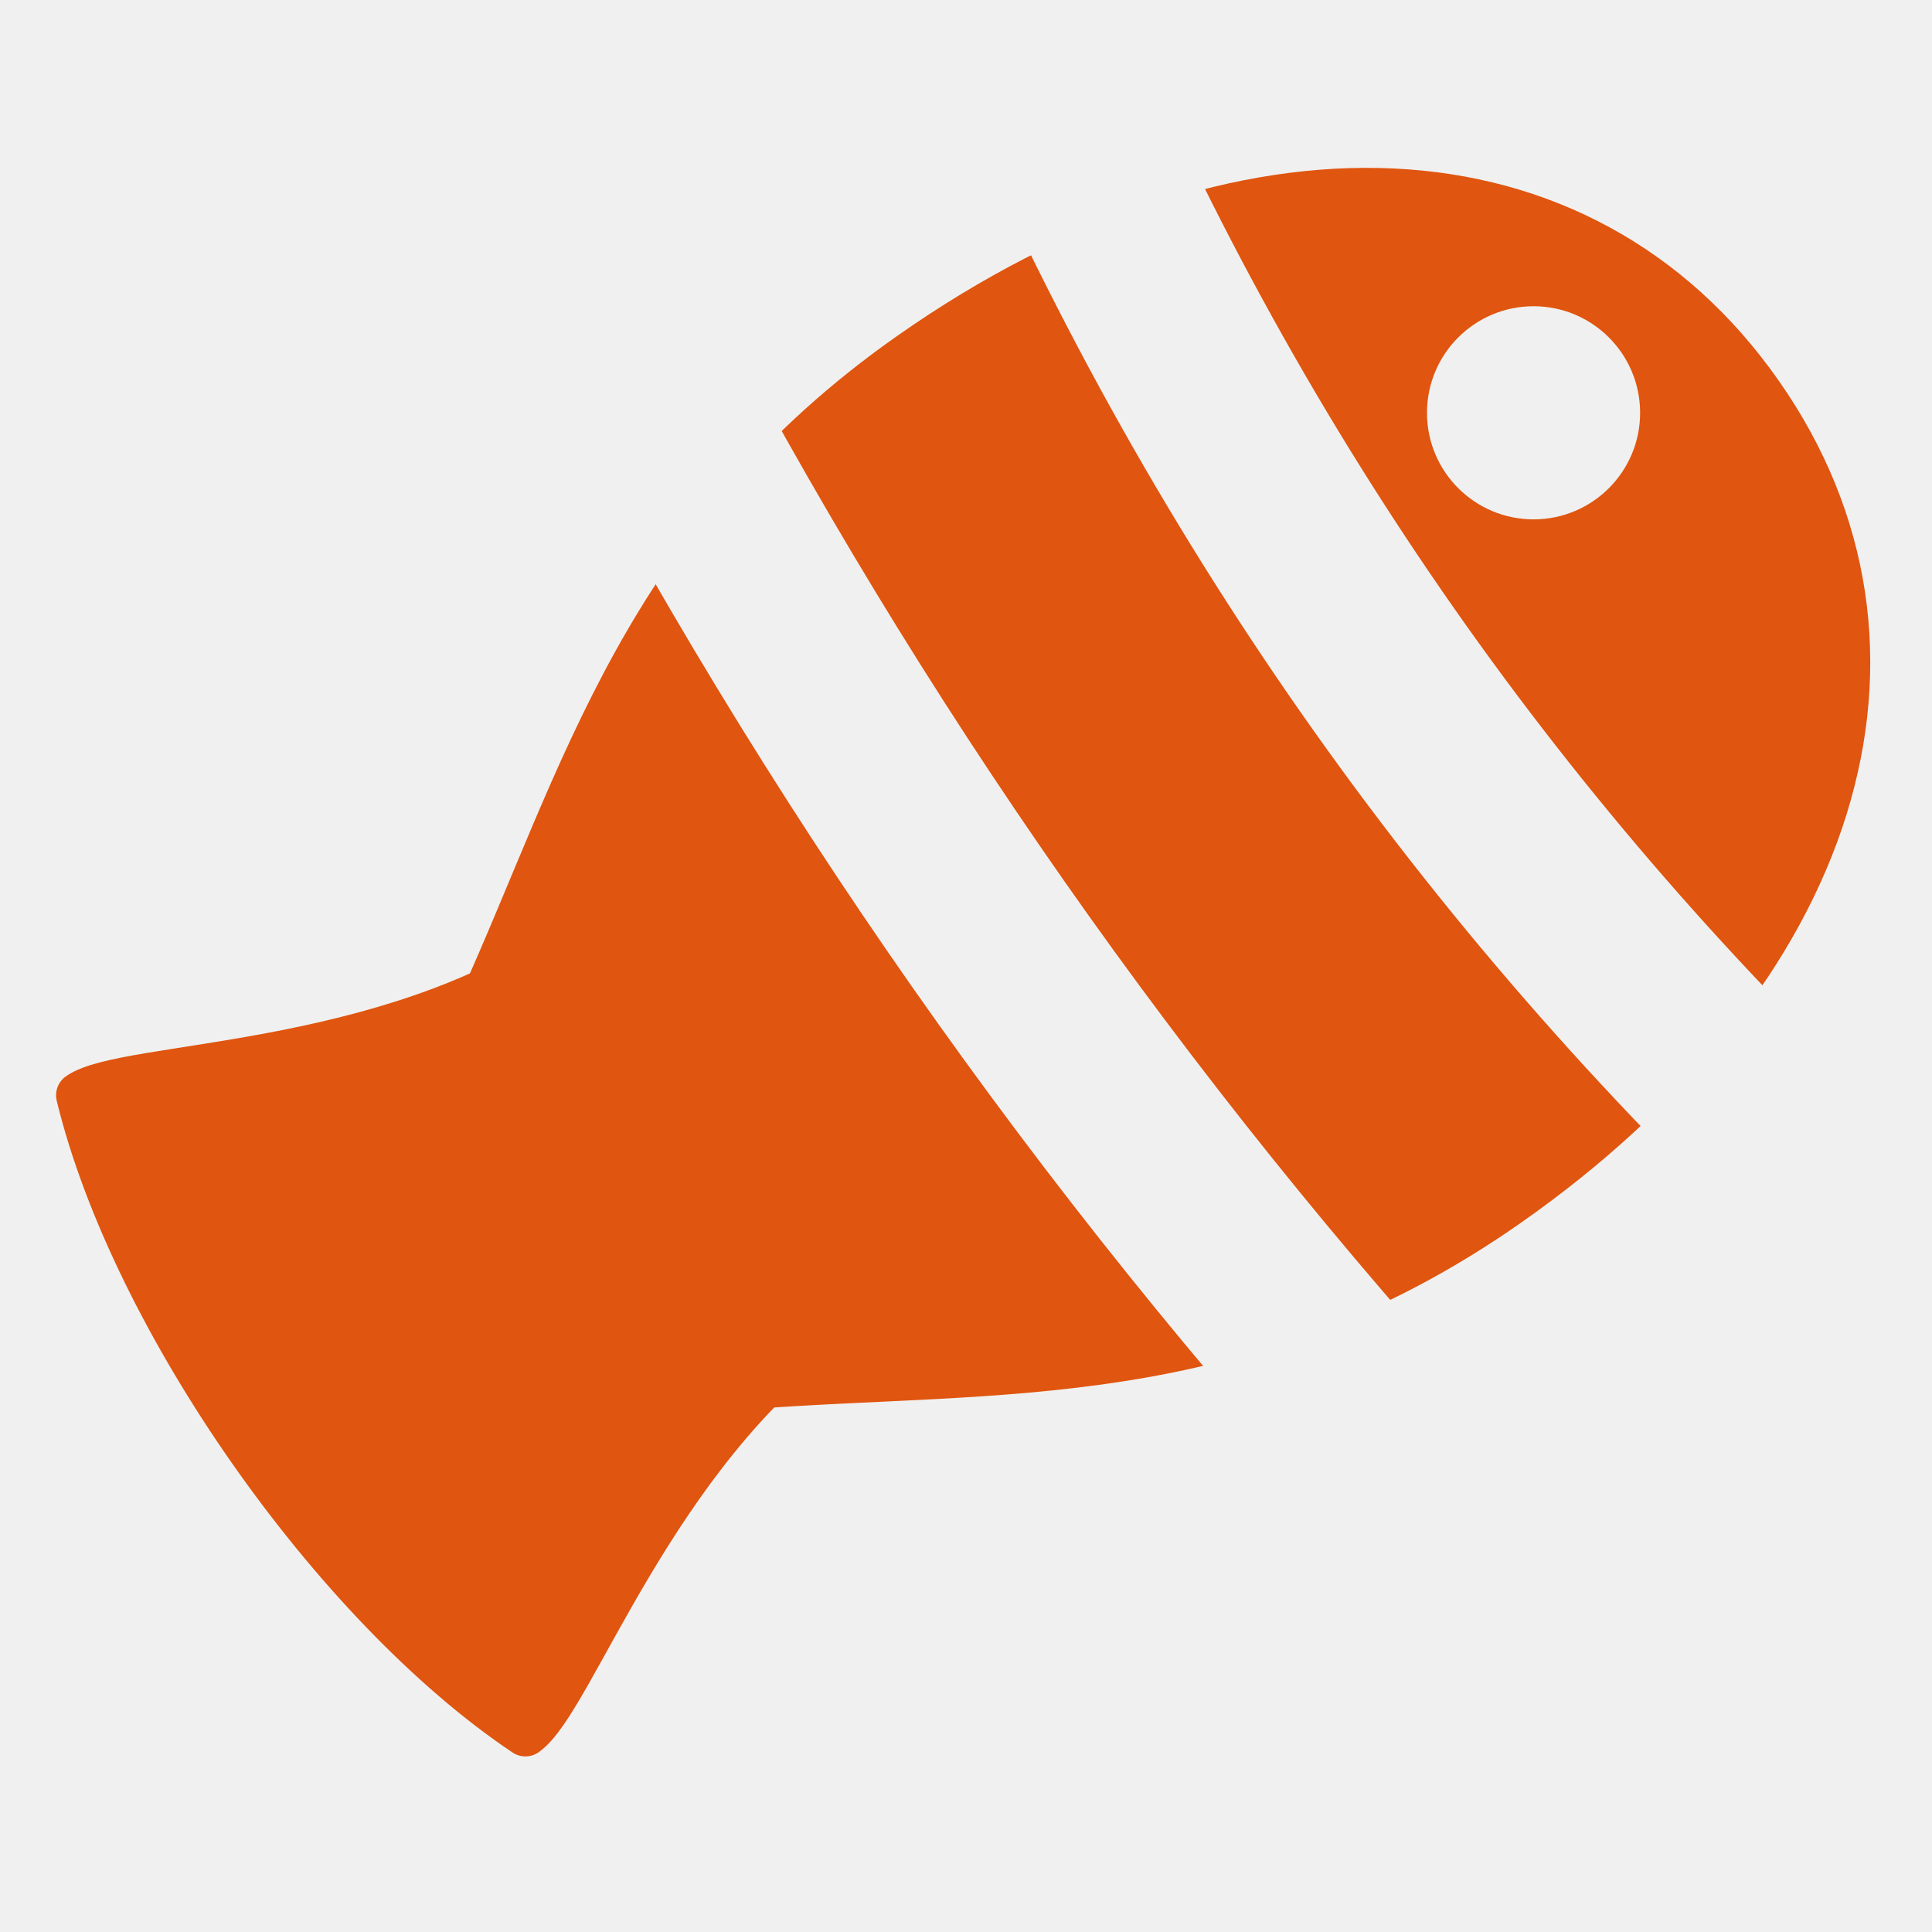
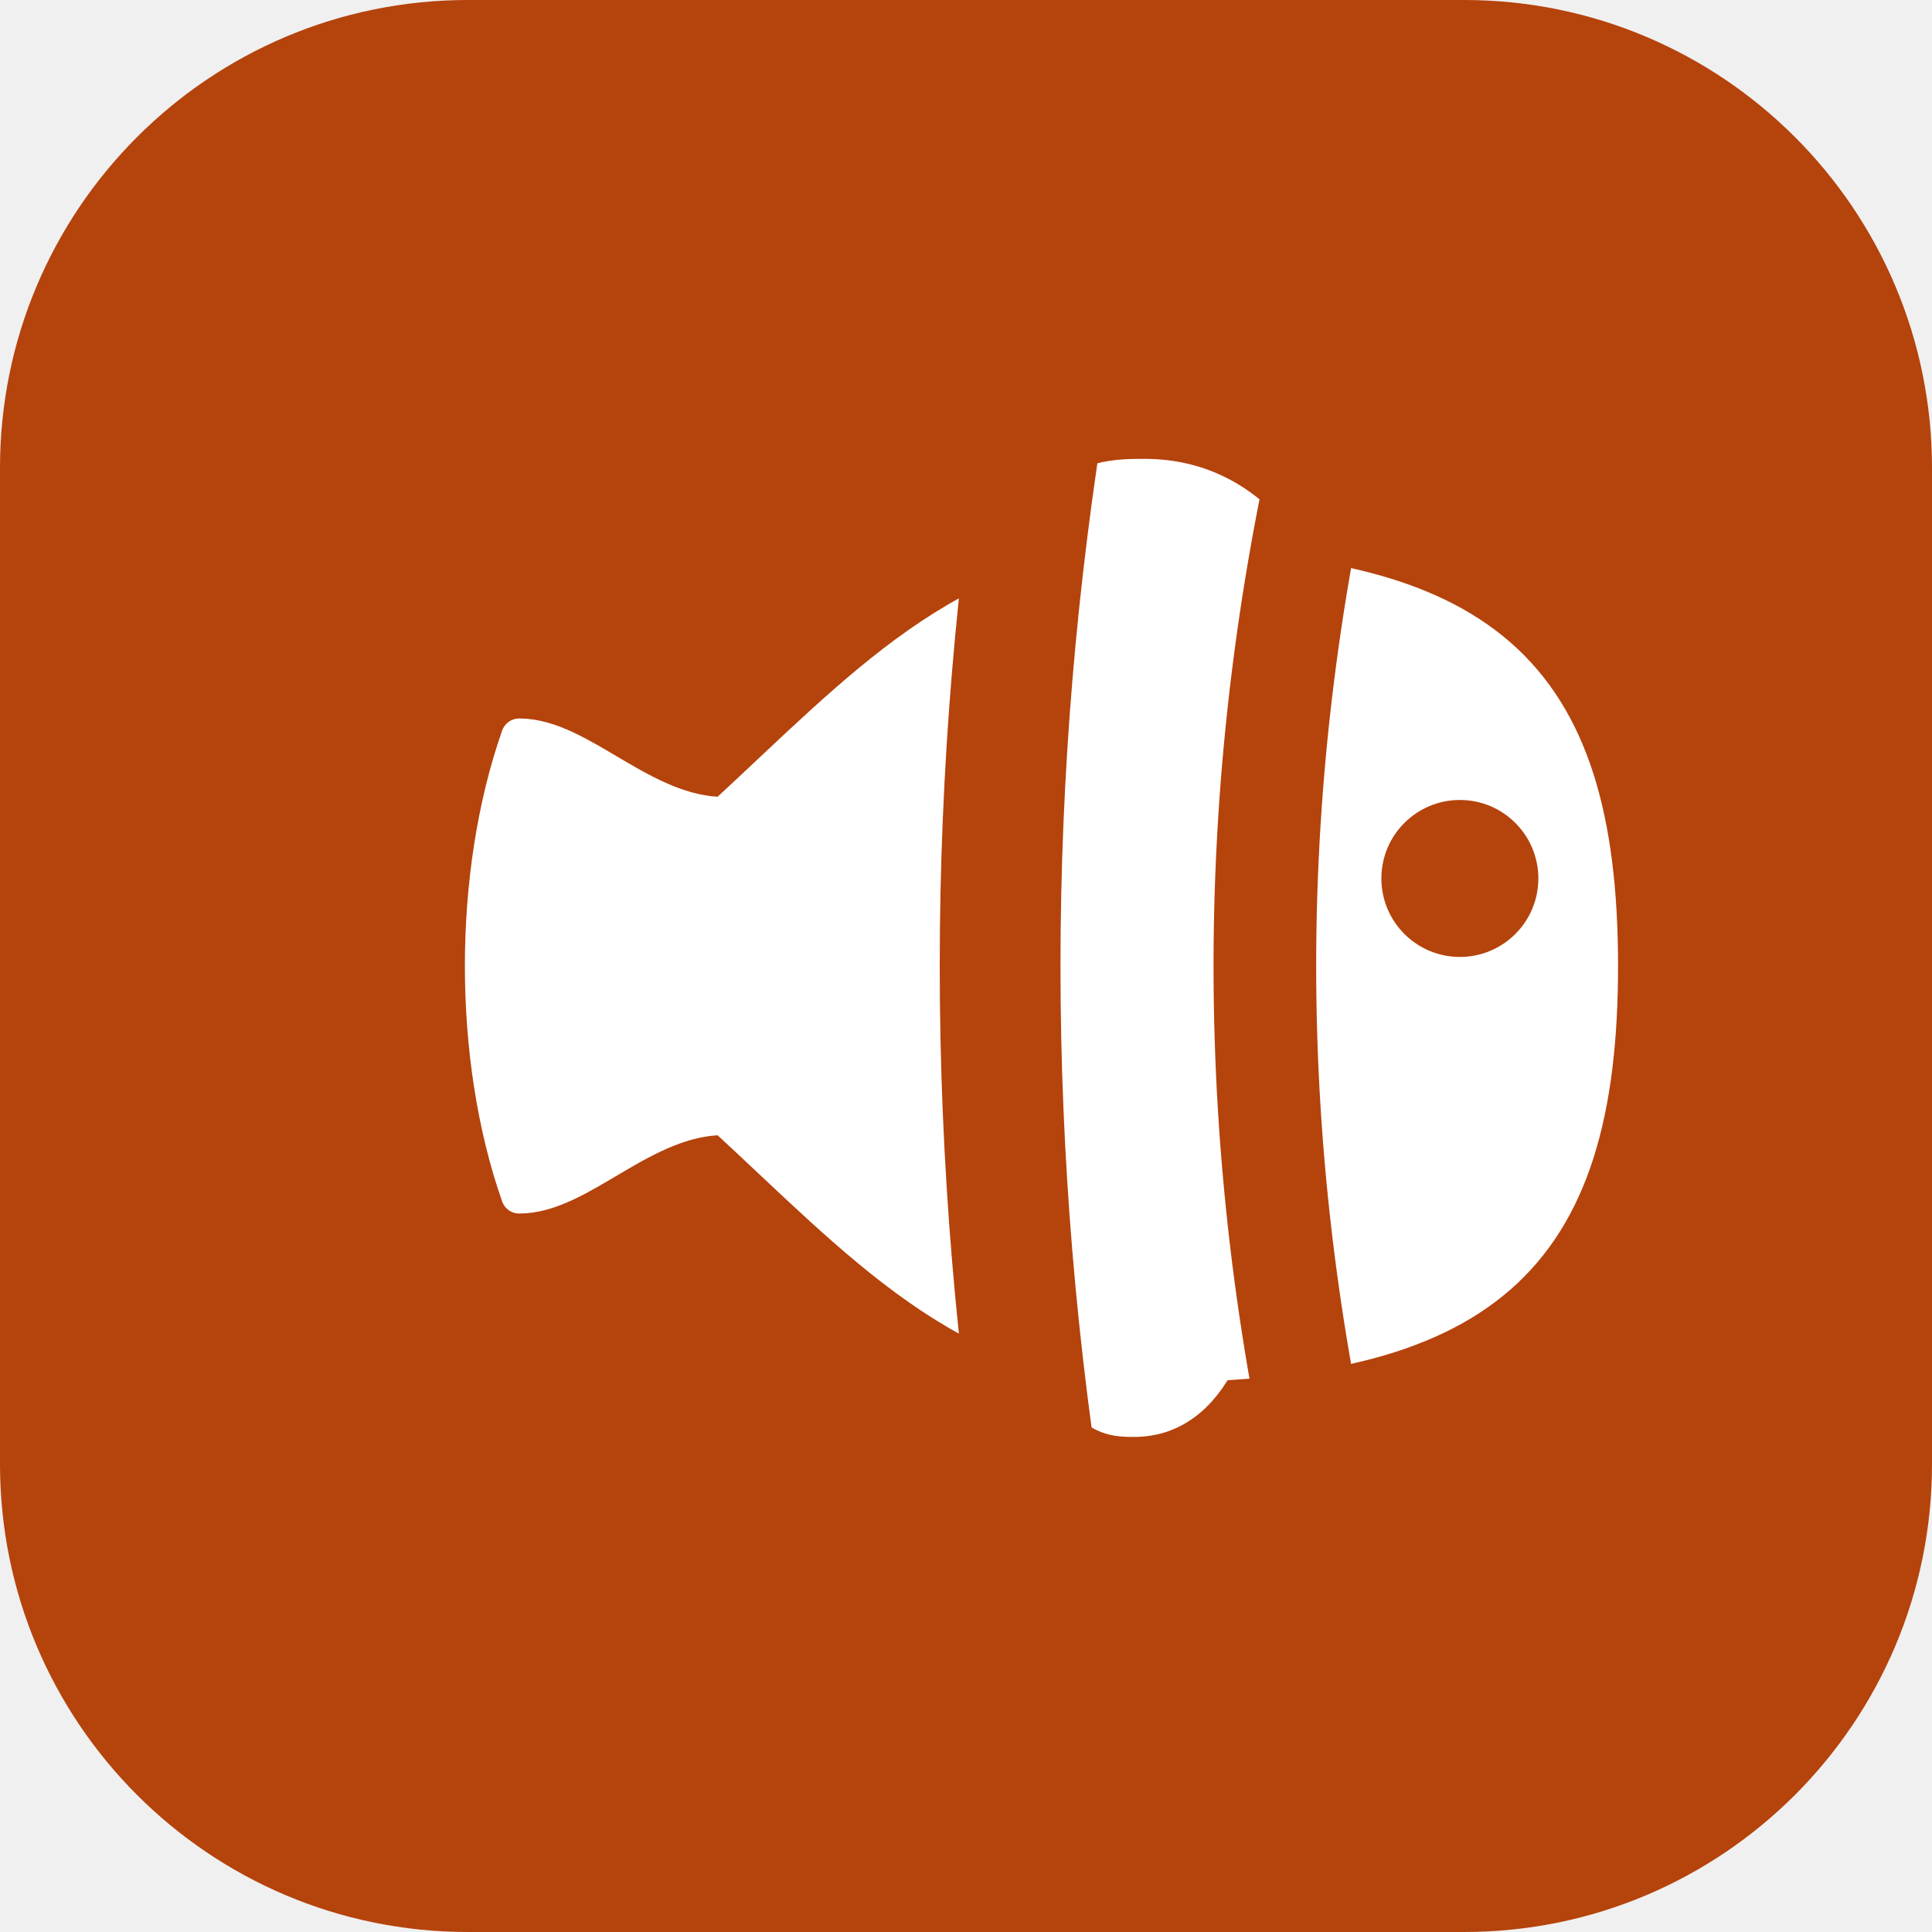
- <svg xmlns="http://www.w3.org/2000/svg" viewBox="39 57 417 417" role="img" aria-label="Nemo">
+ <svg xmlns="http://www.w3.org/2000/svg" viewBox="0 0 512 512" role="img" aria-label="Nemo">
  <defs>
-     <mask id="nemo-mark-cut" maskUnits="userSpaceOnUse" x="-512" y="-512" width="1536" height="1536">
+     <mask id="nemo-app-cut" maskUnits="userSpaceOnUse" x="-512" y="-512" width="1536" height="1536">
      <rect x="-512" y="-512" width="1536" height="1536" fill="#fff" />
      <g fill="none" stroke="#000">
-         <path d="M262.4 66Q323.3 208.9 436.7 315" stroke-width="40" />
-         <path d="M173.3 128.4Q244.1 264.3 347.7 377.4" stroke-width="40" />
+         <path d="M379 64Q331 256 379 448" stroke-width="34" />
+         <path d="M280.3 64Q248.3 256 280.3 448M286.3 64Q254.3 256 286.3 448" stroke-width="34" />
      </g>
-       <circle cx="370" cy="146.1" r="23" fill="#000" />
+       <circle cx="419.6" cy="227" r="26" fill="#000" />
    </mask>
  </defs>
-   <g fill="#E0550F" stroke="#E0550F" stroke-width="10" stroke-linejoin="round" mask="url(#nemo-mark-cut)">
-     <path d="M142.7 274.3C165.3 224.4 177.9 173.9 235.8 133.4C307.1 83.5 380.3 87 418.8 142C457.4 197 435.6 267 364.3 316.9C306.4 357.4 254.7 352 200.1 356.2Z" />
-     <path d="M162.4 260.5C122.6 288.4 66.1 286.4 56.1 293.4C67.8 341.6 111.2 403.5 152.4 431.1C162.5 424 180 370.3 219.8 342.4Z" />
+   <rect width="512" height="512" rx="124" fill="#b5430c" />
+   <g transform="translate(51.2 51.2) scale(0.8)">
+     <g fill="#ffffff" stroke="#ffffff" stroke-width="12" stroke-linejoin="round" mask="url(#nemo-app-cut)">
+       <path d="M176 206C220.5 165 256.7 124 315.2 124C426.8 124 466 158.3 466 256C466 353.7 426.8 388 315.2 388C256.7 388 220.5 347 176 306Z" />
+       <path d="M206 206L176 206C148.8 206 128.4 180 108 180C92 225.6 92 286.4 108 332C128.4 332 148.8 306 176 306L206 306ZM263 183.4C268.8 94 297.8 94 315.2 94C355.8 94 379 134.6 379 183.4ZM280.4 328.6C283.9 406 301.3 406 311.7 406C336.1 406 350 377.4 350 328.6Z" />
+     </g>
  </g>
</svg>
